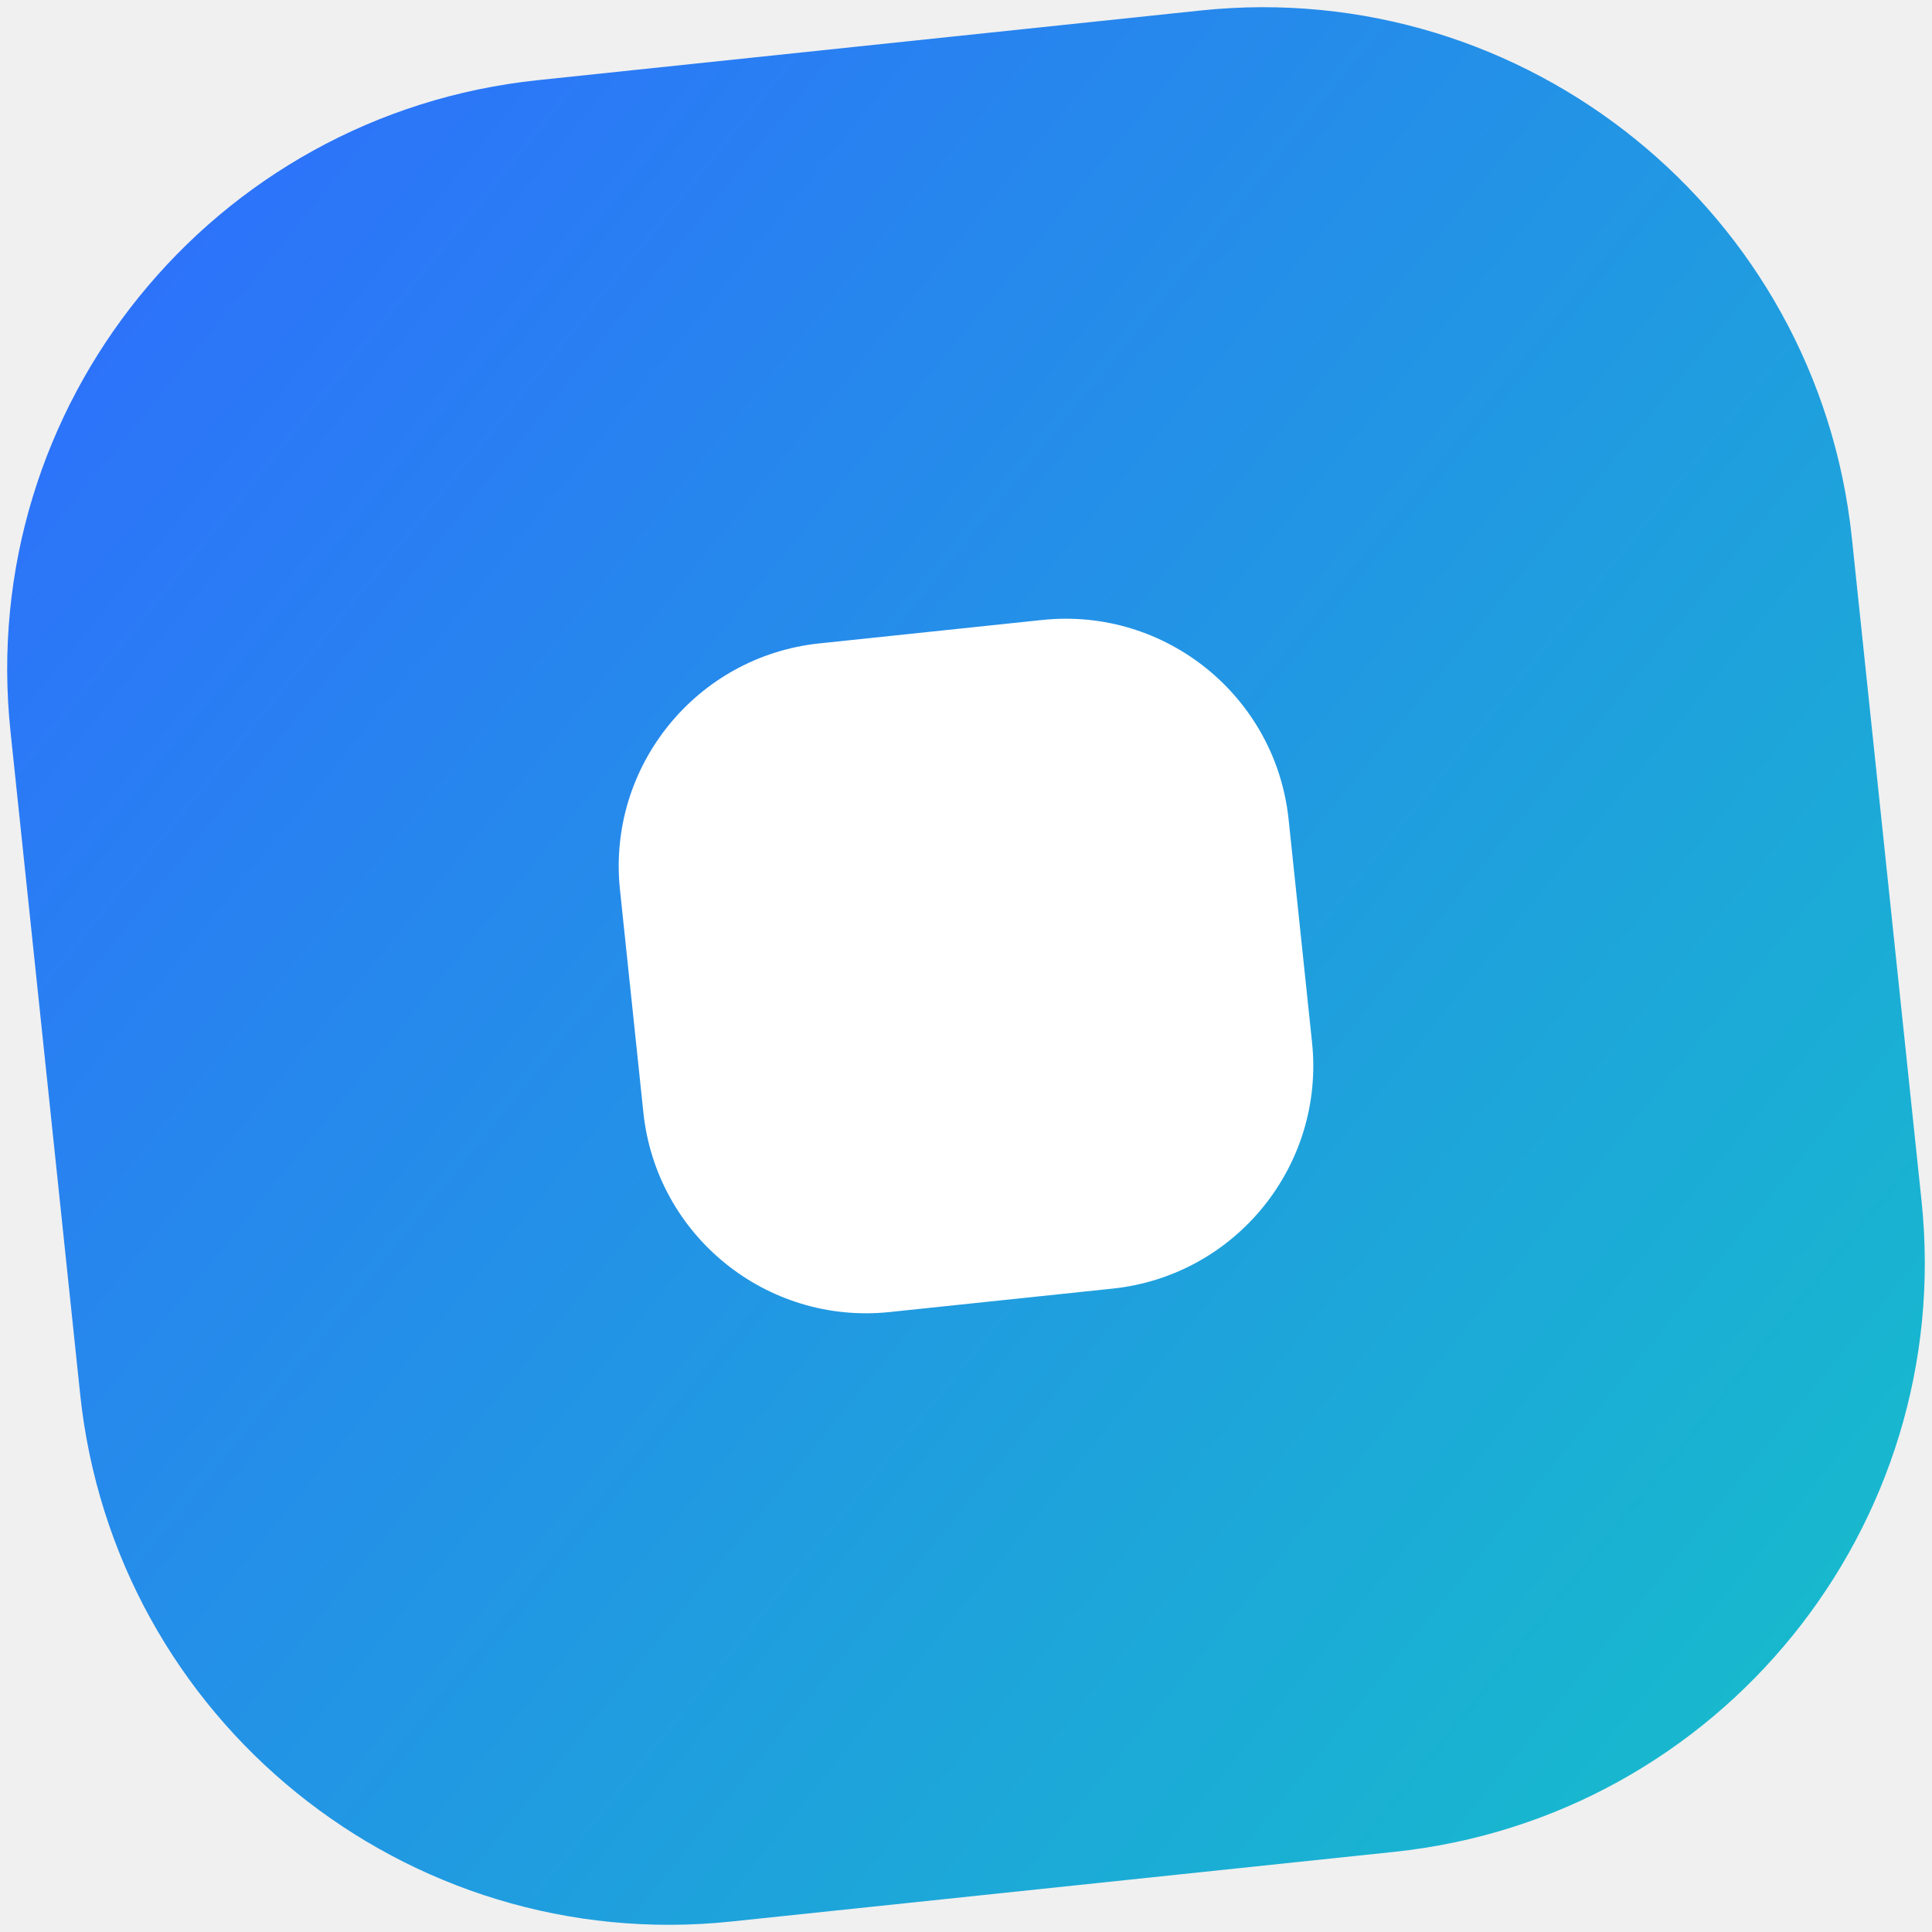
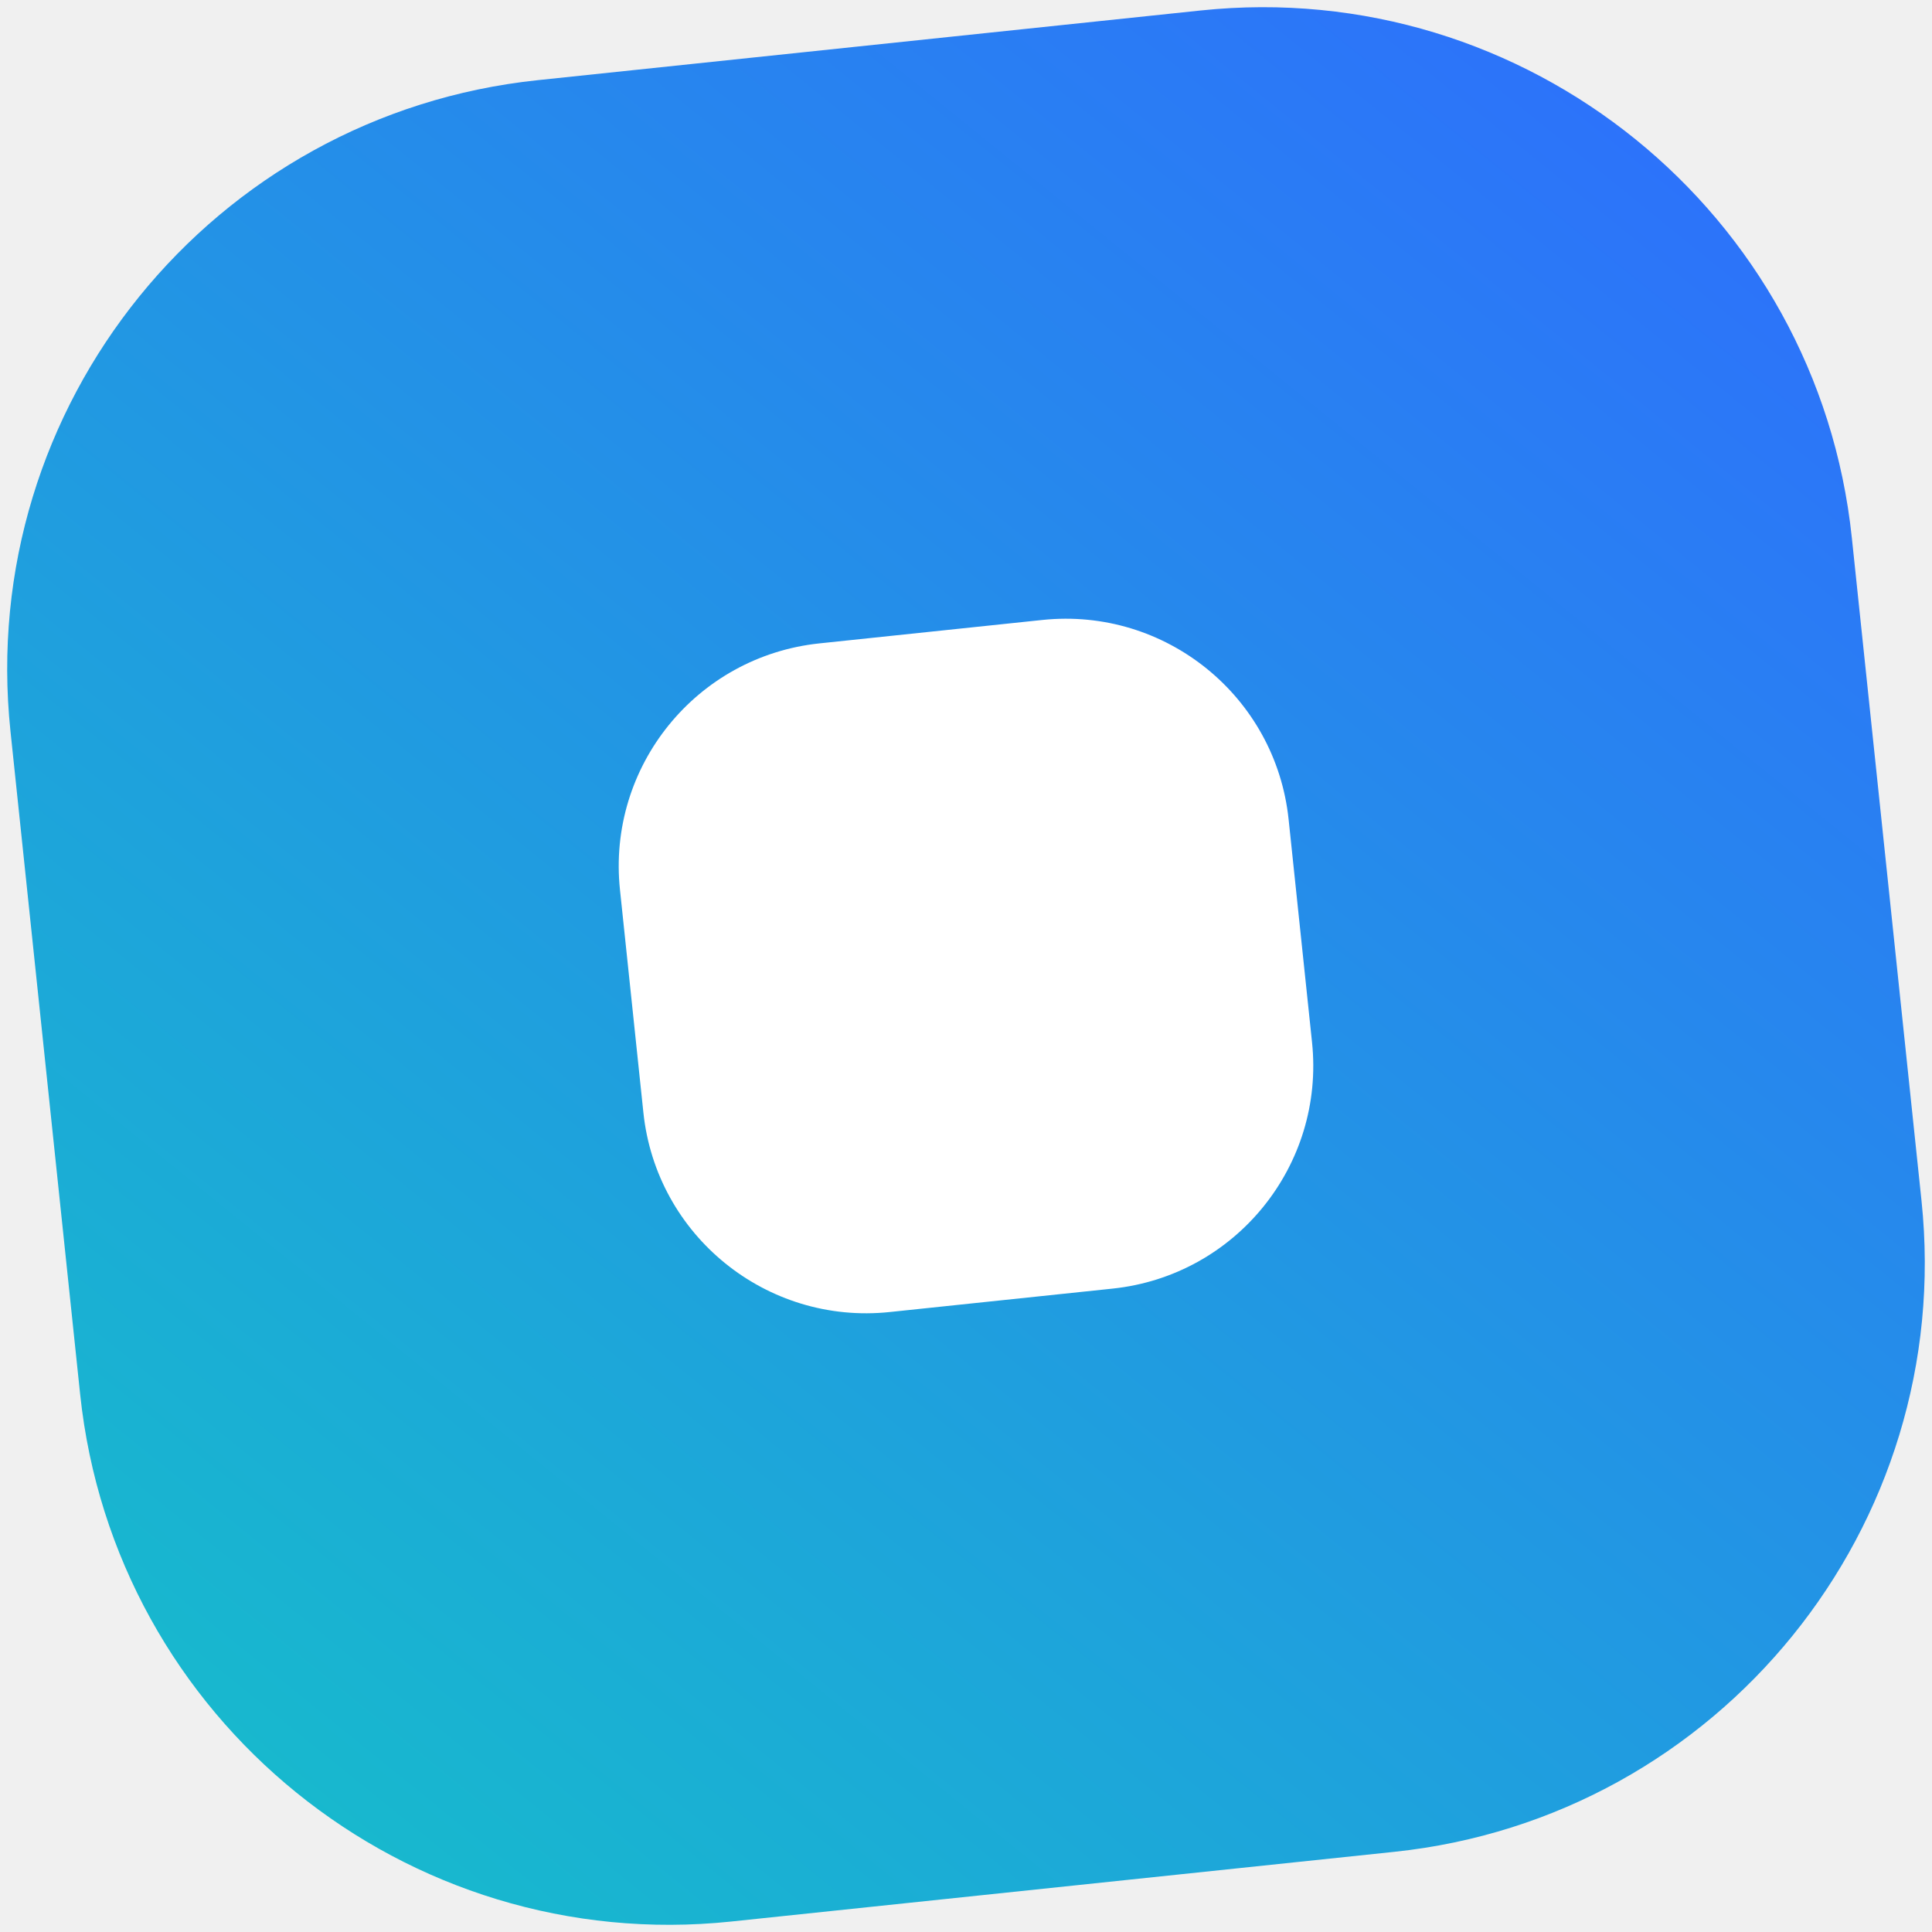
<svg xmlns="http://www.w3.org/2000/svg" width="120" height="120" viewBox="0 0 120 120" fill="none">
-   <g clip-path="url(#clip0_73_10)">
-     <path d="M74.576 0.652L33.403 4.979C13.19 7.103 -1.473 25.211 0.651 45.424L4.979 86.597C7.103 106.81 25.211 121.474 45.424 119.349L86.597 115.022C106.81 112.897 121.473 94.789 119.349 74.576L115.021 33.403C112.897 13.191 94.789 -1.473 74.576 0.652Z" fill="url(#paint0_linear_73_10)" />
-     <path d="M64.739 38.507L50.895 39.962C43.25 40.766 37.703 47.615 38.507 55.261L39.962 69.105C40.765 76.75 47.615 82.297 55.261 81.493L69.104 80.038C76.75 79.235 82.297 72.385 81.493 64.74L80.038 50.896C79.234 43.25 72.385 37.704 64.739 38.507Z" fill="white" />
+   <g transform="rotate(90 60 60)">
+     <g clip-path="url(#clip0_73_10)">
+       <path d="M74.576 0.652L33.403 4.979C13.19 7.103 -1.473 25.211 0.651 45.424L4.979 86.597C7.103 106.81 25.211 121.474 45.424 119.349L86.597 115.022C106.81 112.897 121.473 94.789 119.349 74.576L115.021 33.403C112.897 13.191 94.789 -1.473 74.576 0.652Z" fill="url(#paint0_linear_73_10)" />
+       <path d="M64.739 38.507L50.895 39.962C43.25 40.766 37.703 47.615 38.507 55.261L39.962 69.105C40.765 76.75 47.615 82.297 55.261 81.493L69.104 80.038C76.75 79.235 82.297 72.385 81.493 64.74L80.038 50.896C79.234 43.25 72.385 37.704 64.739 38.507Z" fill="white" />
+     </g>
  </g>
  <defs>
    <linearGradient id="paint0_linear_73_10" x1="-3.195" y1="8.826" x2="123.195" y2="111.175" gradientUnits="userSpaceOnUse">
      <stop stop-color="#2F6BFF" />
      <stop offset="1" stop-color="#15C0C9" />
    </linearGradient>
    <clipPath id="clip0_73_10">
      <rect width="120" height="120" fill="white" />
    </clipPath>
  </defs>
</svg>
